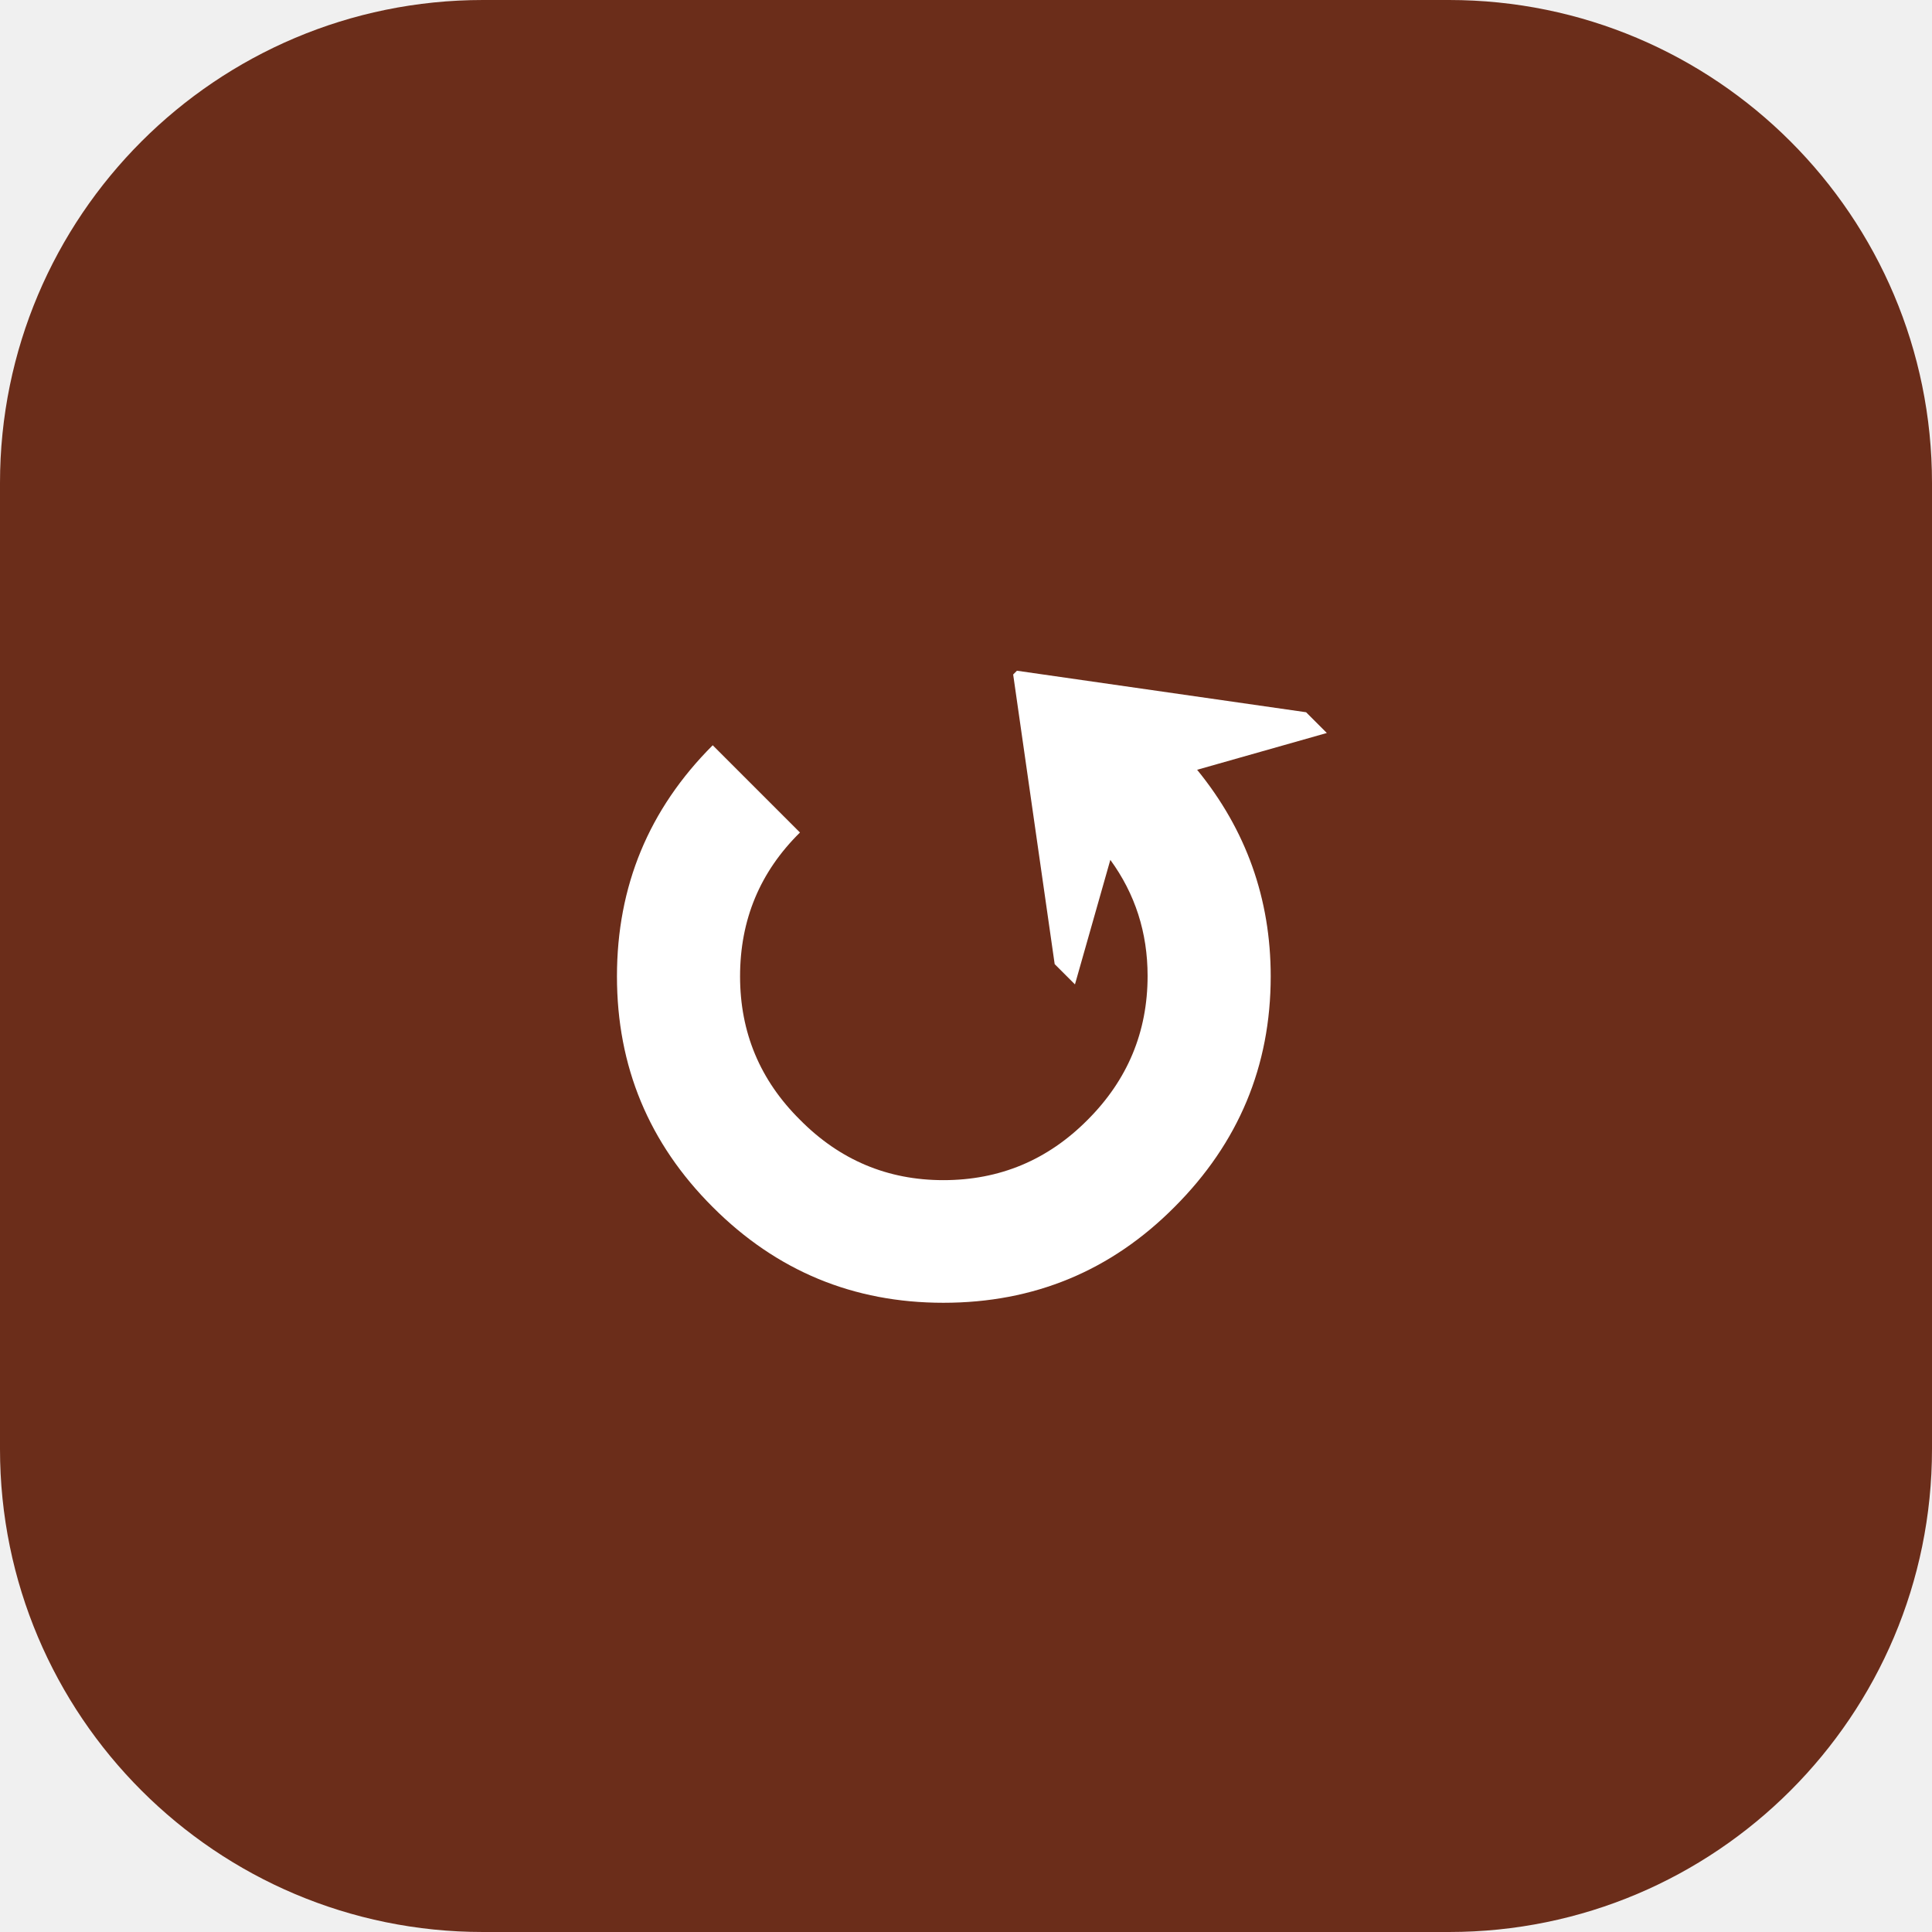
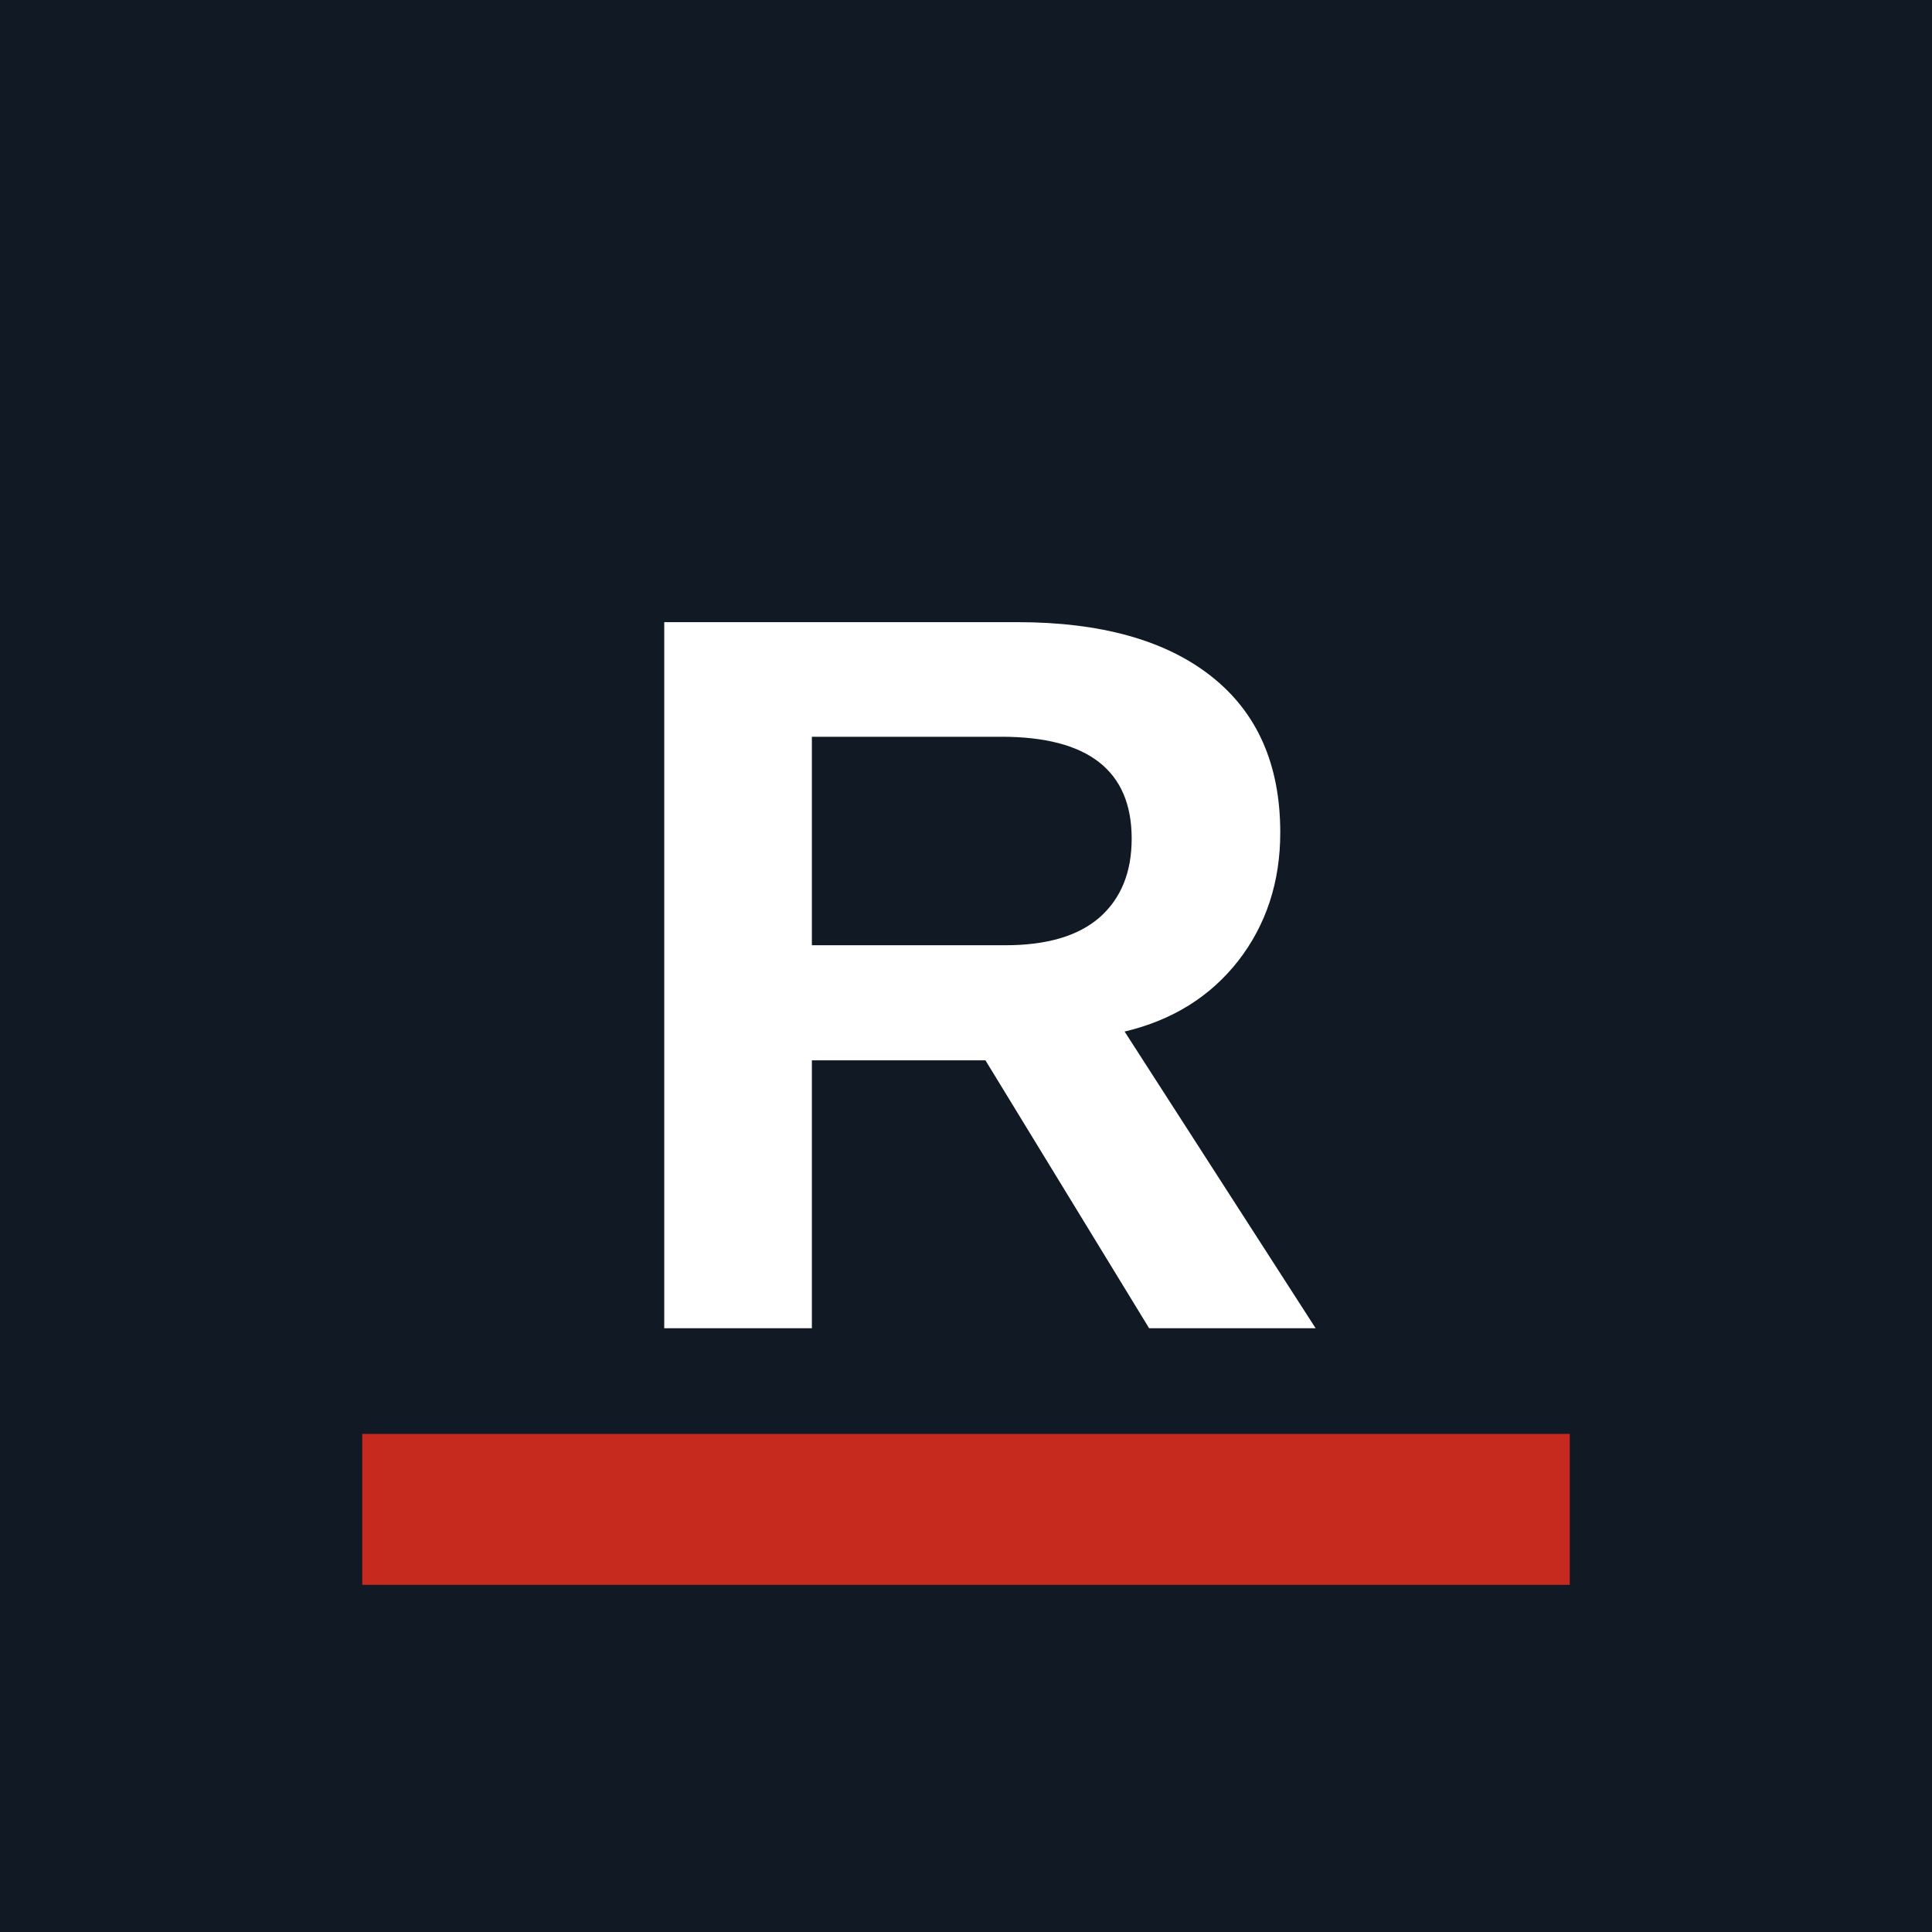
<svg xmlns="http://www.w3.org/2000/svg" viewBox="0 0 64 64">
-   <rect width="64" height="64" rx="16" fill="#6b2d1a" />
-   <text x="32" y="45" font-family="Georgia, serif" font-size="38" font-weight="700" text-anchor="middle" fill="#fff">↺</text>
+   <rect width="64" height="64" fill="#111a24" />
+   <text x="32" y="44" font-family="Arial Black, Arial, sans-serif" font-size="34" font-weight="900" text-anchor="middle" fill="#fff">R</text>
+   <line x1="12" y1="50" x2="52" y2="50" stroke="#c62a1f" stroke-width="5" />
</svg>
